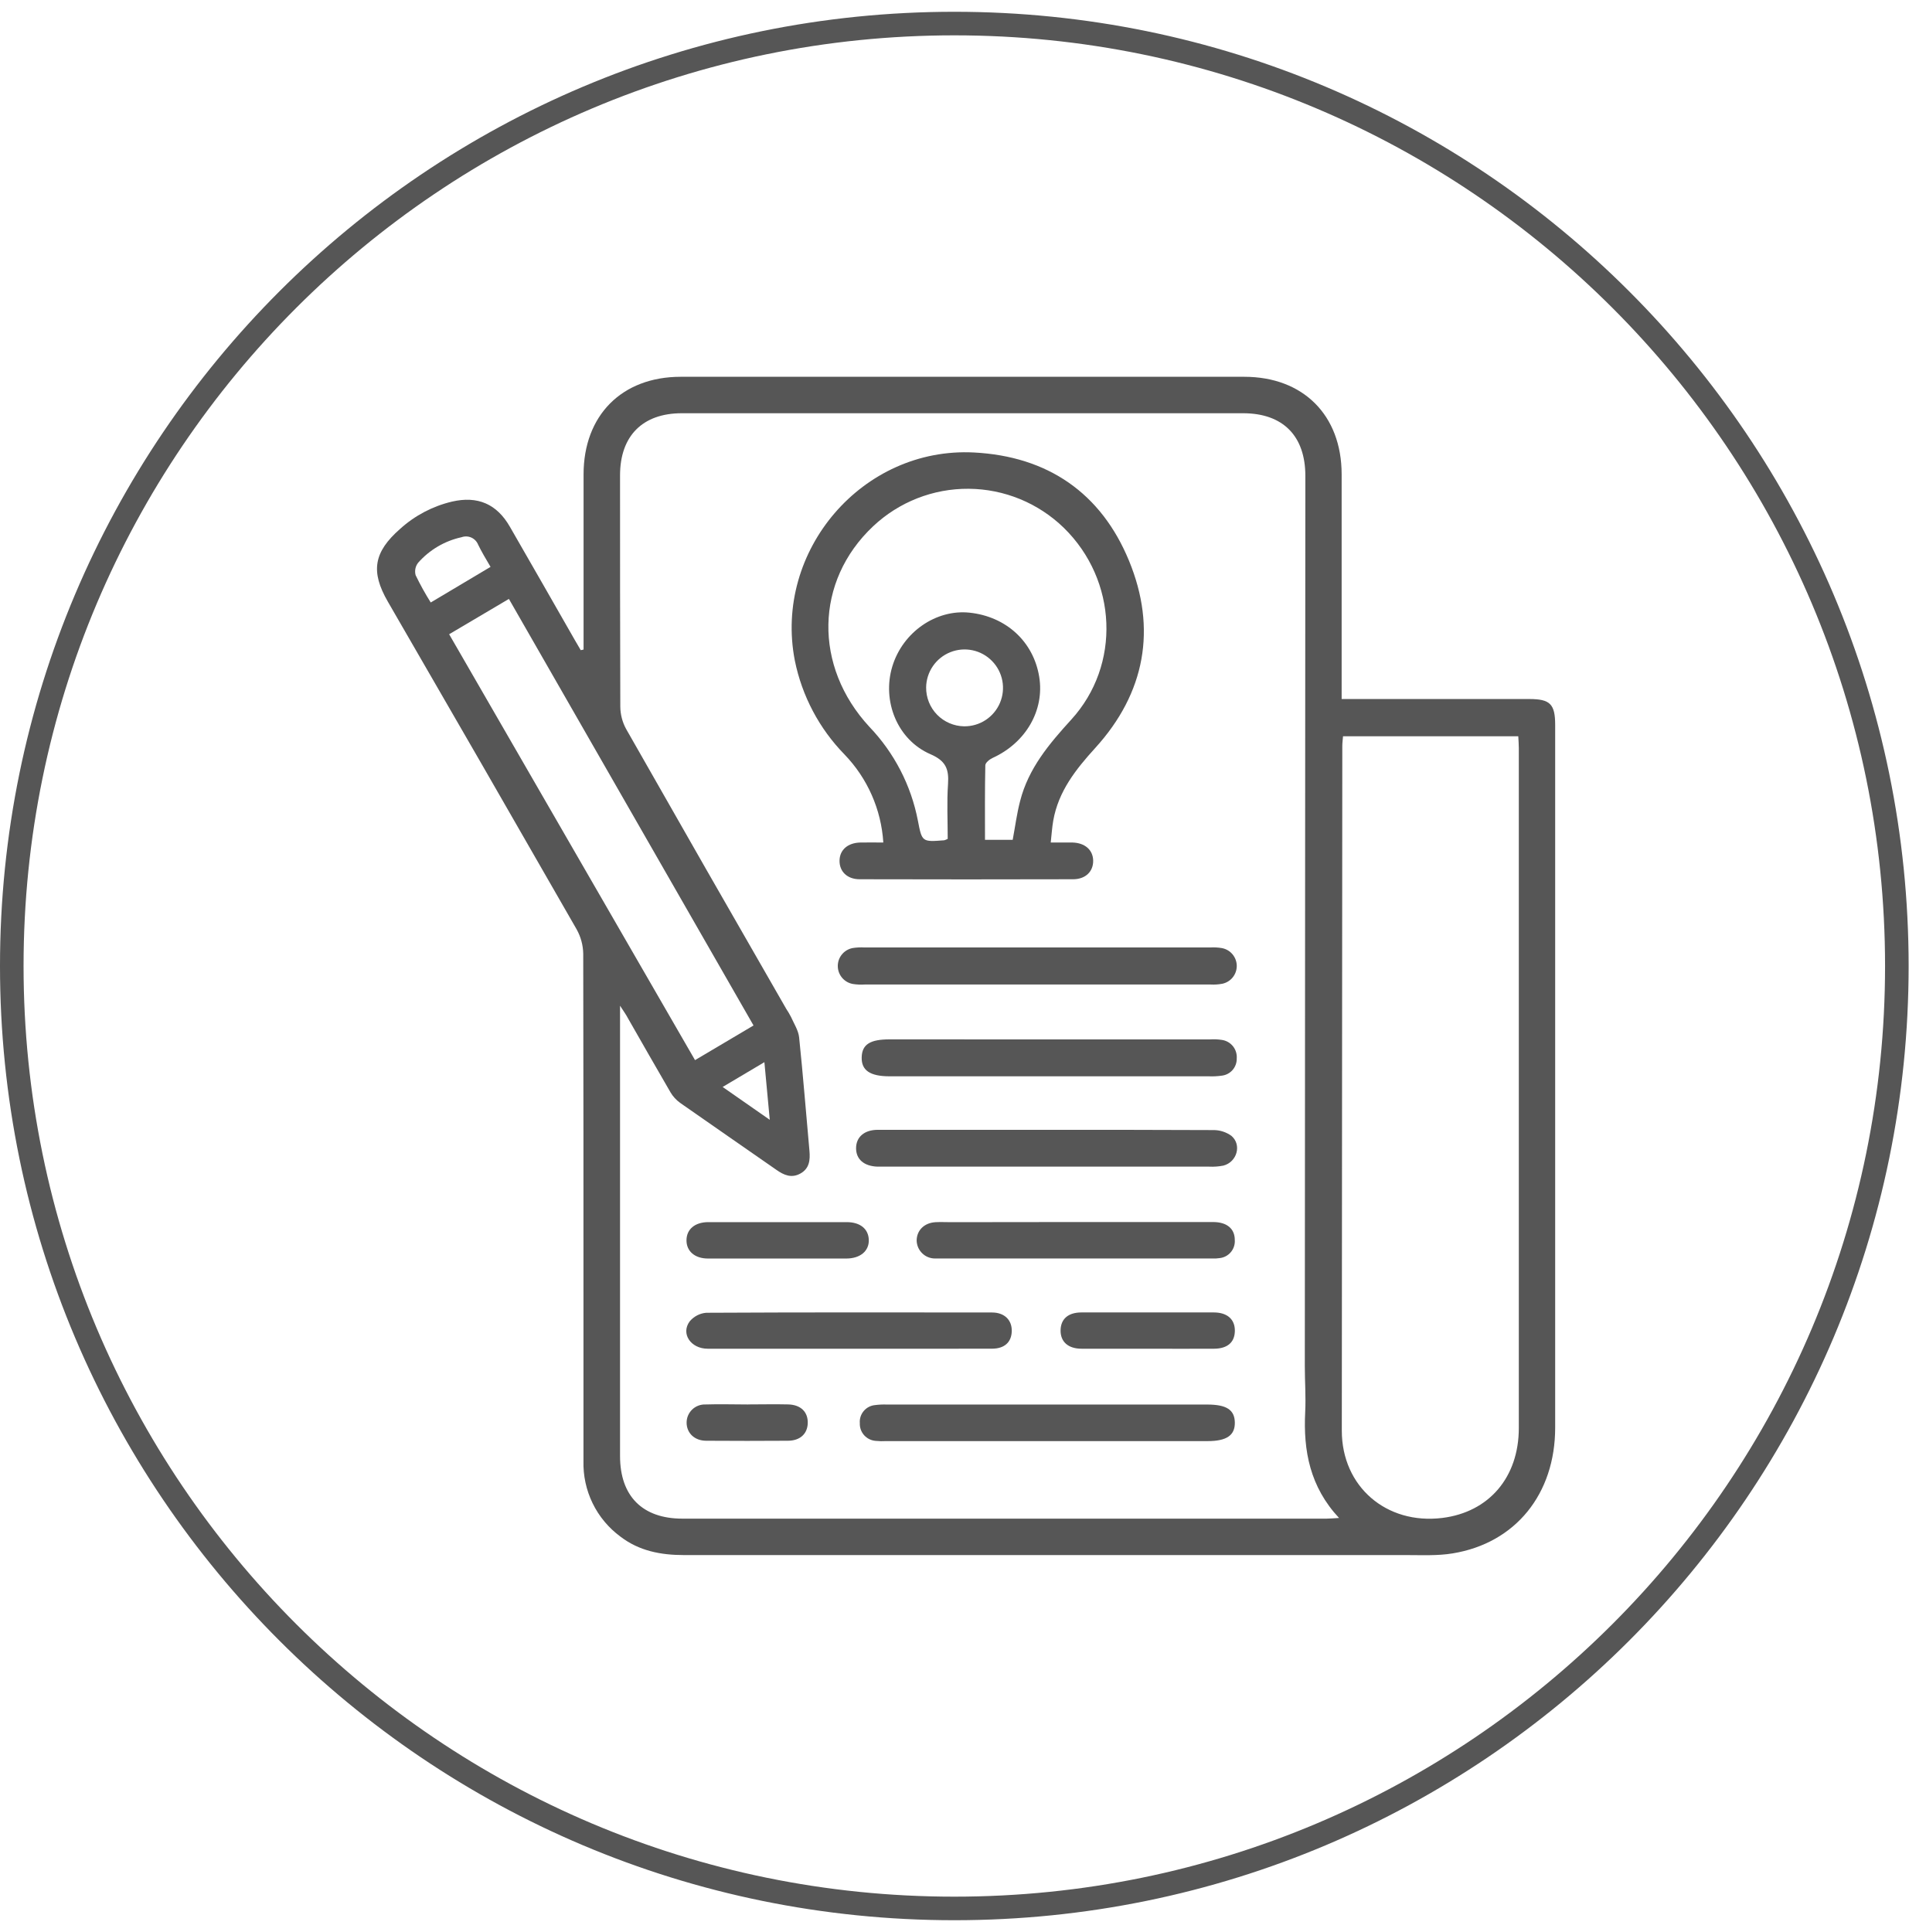
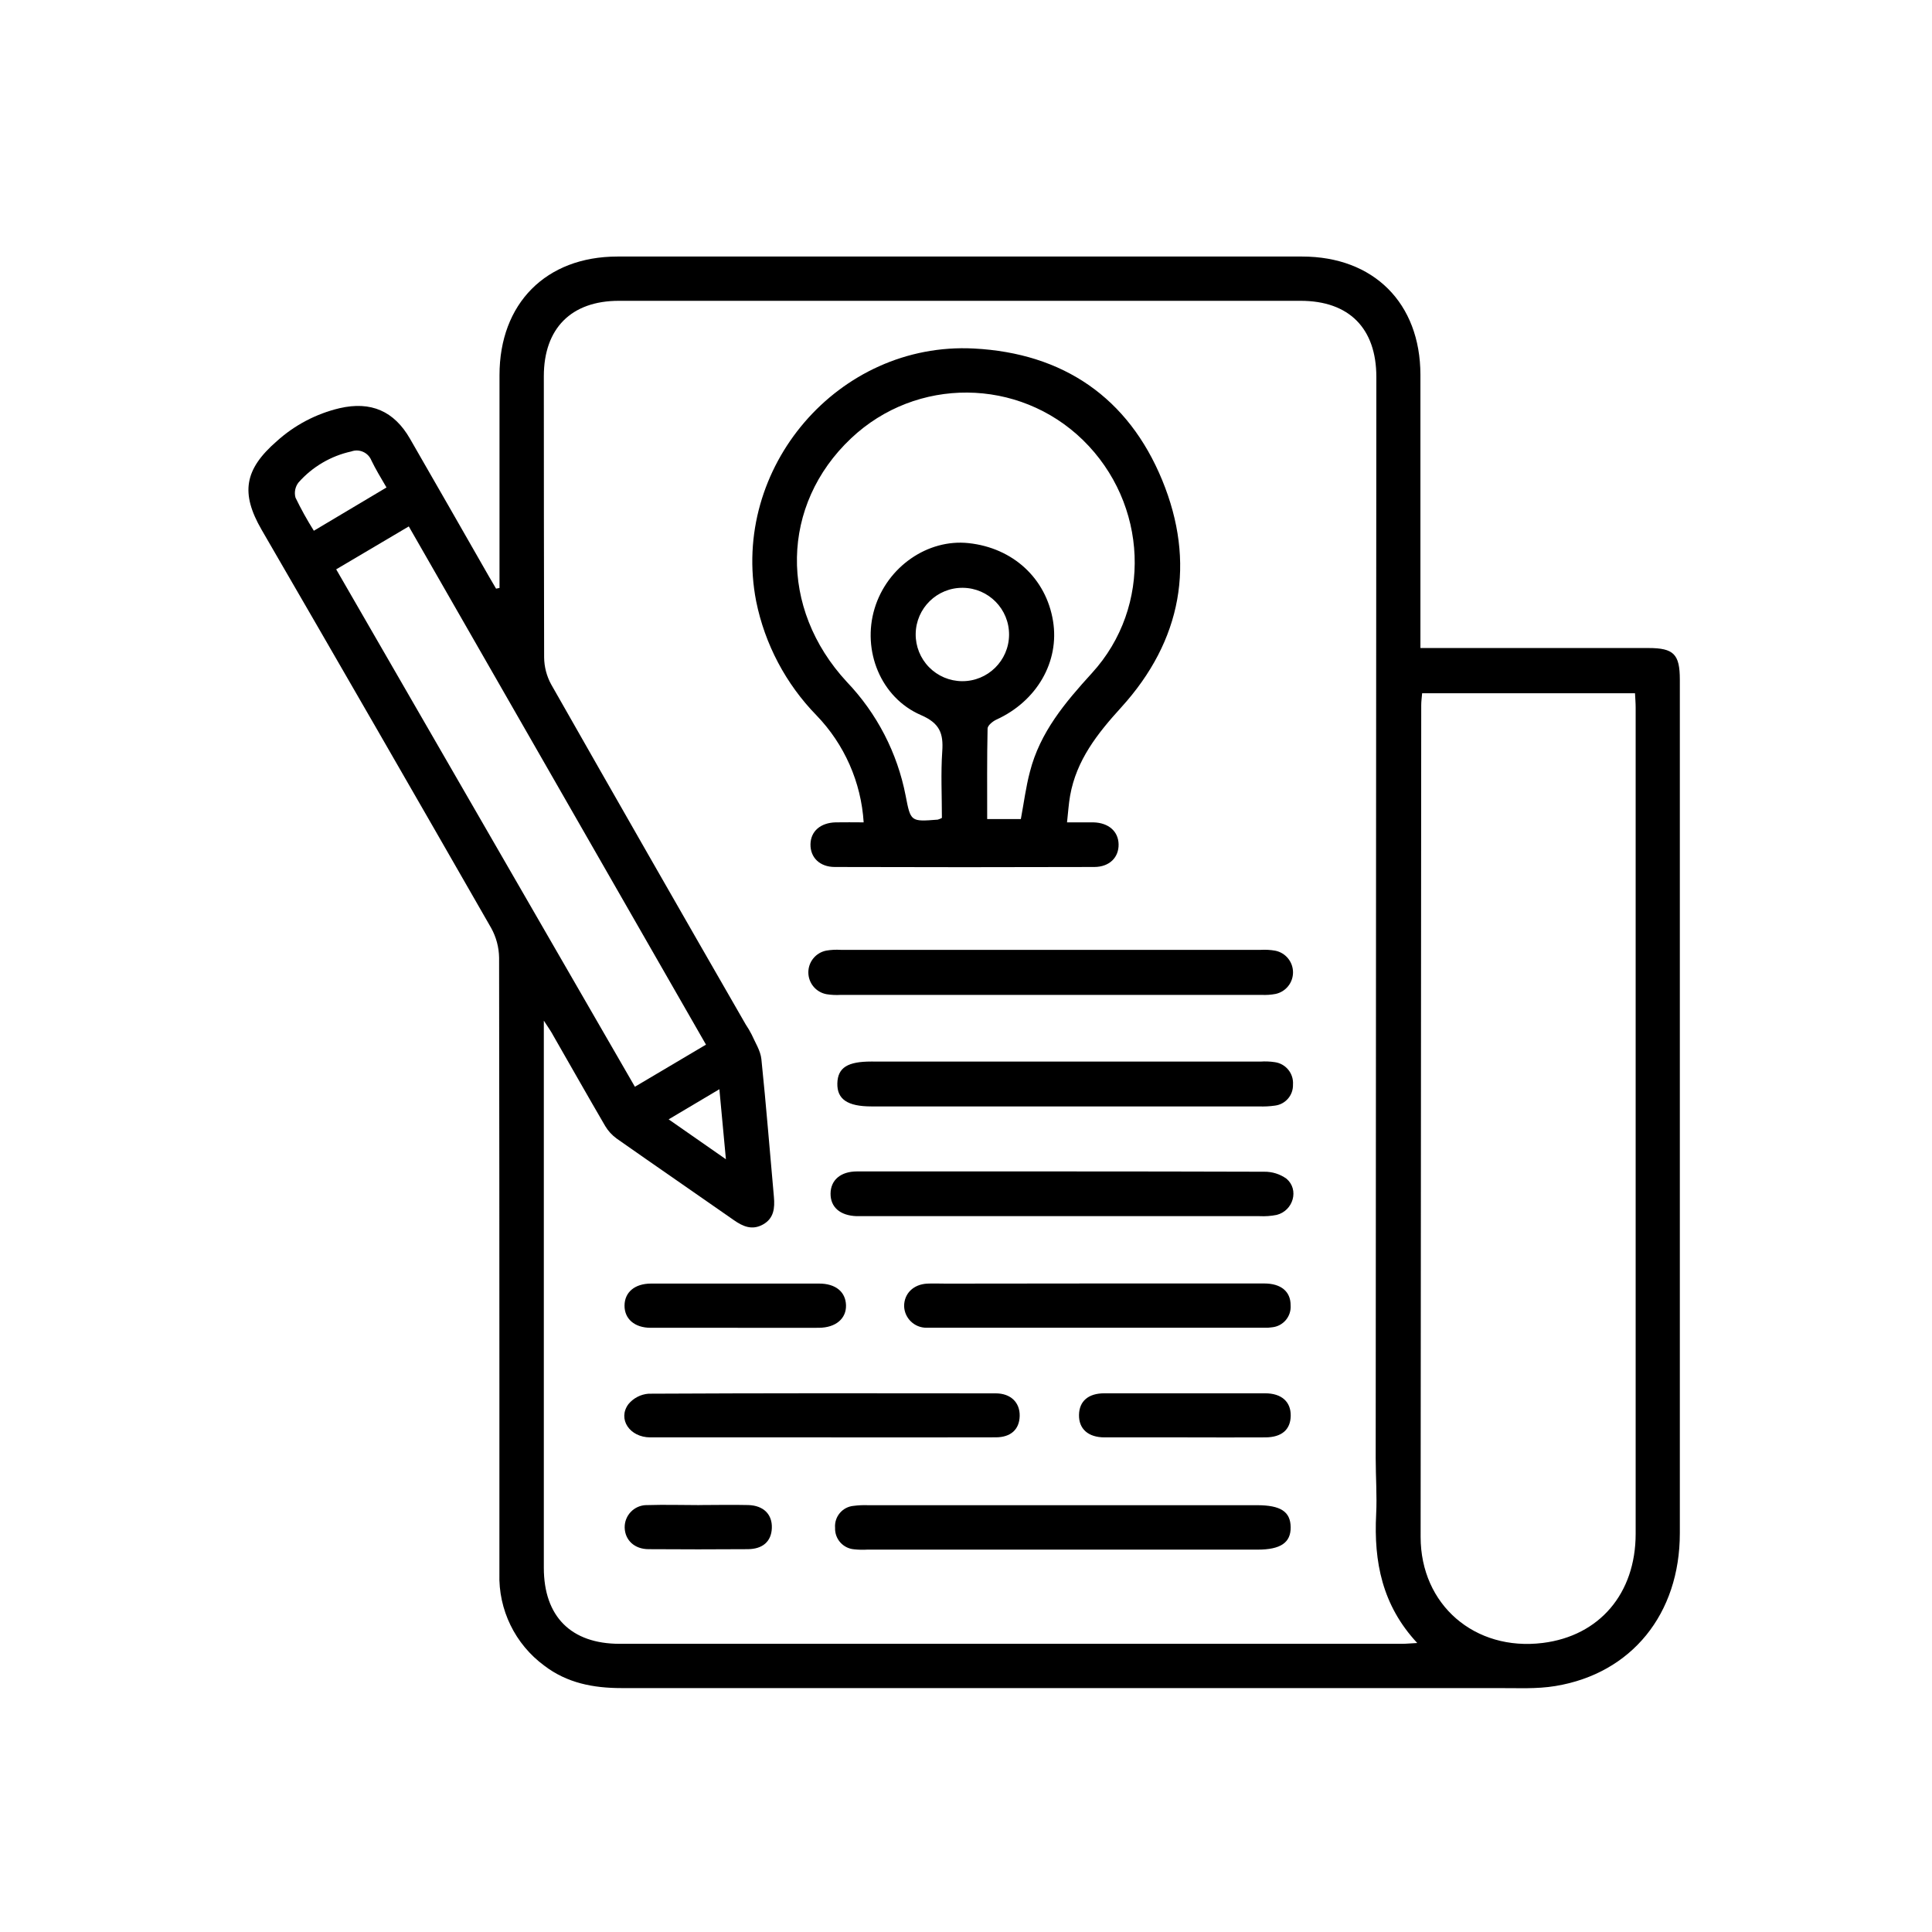
- <svg xmlns="http://www.w3.org/2000/svg" width="81" height="82" viewBox="0 0 81 82" fill="none">
-   <rect x="0.5" y="1" width="80" height="80" rx="40" stroke="#565656" />
-   <path d="M24.766 27.57V27.088C24.766 24.772 24.766 22.453 24.766 20.137C24.766 17.63 26.39 15.994 28.884 15.992C36.852 15.992 44.825 15.992 52.804 15.992C55.308 15.992 56.932 17.622 56.938 20.119C56.938 23.076 56.938 26.031 56.938 28.986V29.669H57.553C60.003 29.669 62.454 29.669 64.905 29.669C65.784 29.669 66 29.883 66 30.77C66 40.712 66 50.653 66 60.594C66 63.406 64.318 65.493 61.653 65.93C60.999 66.039 60.318 66.001 59.648 66.002C49.442 66.002 39.236 66.002 29.03 66.002C28.042 66.002 27.126 65.827 26.332 65.22C25.829 64.85 25.423 64.364 25.15 63.803C24.877 63.242 24.744 62.623 24.762 61.998C24.762 59.867 24.762 57.733 24.762 55.601C24.762 50.563 24.762 45.524 24.752 40.485C24.746 40.122 24.651 39.766 24.474 39.448C21.813 34.804 19.142 30.168 16.461 25.538C15.719 24.255 15.858 23.432 16.983 22.445C17.607 21.881 18.362 21.484 19.18 21.29C20.271 21.038 21.084 21.388 21.641 22.36C22.564 23.958 23.476 25.561 24.393 27.162L24.646 27.595L24.766 27.57ZM26.314 42.686V43.315C26.314 49.477 26.314 55.639 26.314 61.8C26.314 63.499 27.263 64.456 28.961 64.456H56.3C56.442 64.456 56.583 64.44 56.827 64.427C55.596 63.108 55.308 61.584 55.391 59.935C55.424 59.283 55.375 58.627 55.375 57.974C55.382 45.382 55.39 32.791 55.398 20.2C55.398 18.499 54.445 17.539 52.753 17.539H28.935C27.27 17.539 26.314 18.504 26.314 20.175C26.314 23.45 26.314 26.724 26.325 29.997C26.329 30.326 26.413 30.65 26.571 30.939C28.826 34.904 31.092 38.864 33.366 42.817C33.442 42.93 33.511 43.048 33.573 43.169C33.698 43.452 33.883 43.733 33.914 44.03C34.081 45.631 34.206 47.238 34.352 48.843C34.387 49.233 34.352 49.593 33.972 49.806C33.593 50.018 33.269 49.878 32.948 49.651C31.587 48.7 30.218 47.76 28.859 46.806C28.697 46.688 28.561 46.539 28.459 46.368C27.851 45.325 27.256 44.275 26.655 43.227C26.578 43.078 26.485 42.947 26.314 42.686ZM56.997 31.249C56.985 31.401 56.966 31.533 56.966 31.663C56.956 41.35 56.949 51.036 56.945 60.721C56.945 63.097 58.838 64.719 61.209 64.426C63.19 64.181 64.457 62.702 64.457 60.61C64.457 50.991 64.457 41.372 64.457 31.753C64.457 31.591 64.443 31.428 64.434 31.249H56.997ZM19.061 26.919L29.496 44.995L31.979 43.524L21.597 25.42L19.061 26.919ZM20.818 24.06C20.611 23.708 20.435 23.413 20.291 23.116C20.238 22.983 20.134 22.875 20.003 22.816C19.872 22.758 19.723 22.752 19.588 22.801C18.873 22.957 18.228 23.337 17.744 23.886C17.687 23.959 17.647 24.046 17.629 24.137C17.611 24.229 17.614 24.323 17.639 24.413C17.831 24.811 18.045 25.198 18.28 25.571L20.818 24.06ZM32.443 45.08L30.668 46.134L32.668 47.528C32.586 46.658 32.517 45.911 32.44 45.08H32.443Z" fill="#565656" />
-   <path d="M37.487 35.759C37.399 34.357 36.815 33.033 35.84 32.022C34.767 30.923 34.035 29.538 33.731 28.032C32.828 23.376 36.603 18.961 41.336 19.205C44.463 19.367 46.731 20.924 47.915 23.802C49.1 26.679 48.606 29.41 46.483 31.744C45.655 32.655 44.918 33.584 44.699 34.829C44.65 35.107 44.632 35.391 44.592 35.759C44.929 35.759 45.221 35.759 45.514 35.759C46.042 35.773 46.384 36.072 46.393 36.525C46.402 36.978 46.08 37.316 45.544 37.318C42.523 37.326 39.502 37.326 36.48 37.318C35.953 37.318 35.622 36.986 35.629 36.527C35.636 36.068 35.981 35.773 36.508 35.759C36.821 35.752 37.136 35.759 37.487 35.759ZM40.22 35.604C40.22 34.82 40.18 34.045 40.233 33.279C40.276 32.648 40.145 32.294 39.486 32.01C38.08 31.4 37.426 29.755 37.868 28.289C38.312 26.823 39.732 25.851 41.152 26.004C42.702 26.169 43.86 27.234 44.103 28.726C44.335 30.146 43.535 31.526 42.124 32.17C41.995 32.229 41.818 32.373 41.816 32.481C41.793 33.535 41.802 34.59 41.802 35.644H42.978C43.085 35.073 43.154 34.525 43.294 33.994C43.646 32.612 44.525 31.572 45.462 30.544C47.581 28.224 47.42 24.626 45.149 22.404C44.067 21.351 42.62 20.756 41.111 20.745C39.601 20.733 38.145 21.306 37.048 22.343C34.587 24.663 34.513 28.278 36.902 30.855C37.952 31.954 38.664 33.331 38.953 34.824C39.129 35.738 39.129 35.738 40.074 35.664C40.125 35.649 40.174 35.629 40.22 35.604ZM40.923 30.827C41.246 30.829 41.561 30.736 41.831 30.559C42.1 30.382 42.311 30.13 42.437 29.833C42.563 29.536 42.598 29.209 42.538 28.892C42.478 28.575 42.326 28.284 42.1 28.054C41.874 27.823 41.586 27.665 41.27 27.599C40.955 27.533 40.627 27.562 40.328 27.682C40.029 27.802 39.772 28.008 39.59 28.274C39.408 28.54 39.308 28.854 39.304 29.176C39.3 29.609 39.468 30.026 39.77 30.335C40.073 30.644 40.485 30.821 40.918 30.827H40.923Z" fill="#565656" />
-   <path d="M44.038 41.786H36.695C36.527 41.797 36.359 41.789 36.194 41.763C36.016 41.731 35.854 41.638 35.738 41.5C35.621 41.362 35.556 41.187 35.555 41.006C35.553 40.825 35.615 40.649 35.73 40.509C35.844 40.369 36.004 40.274 36.181 40.239C36.347 40.212 36.515 40.203 36.682 40.213H51.369C51.536 40.203 51.704 40.213 51.868 40.242C52.042 40.278 52.198 40.371 52.31 40.508C52.423 40.644 52.485 40.815 52.487 40.992C52.488 41.169 52.429 41.341 52.318 41.48C52.208 41.618 52.053 41.714 51.881 41.752C51.716 41.784 51.549 41.795 51.382 41.786H44.038Z" fill="#565656" />
-   <path d="M44.441 47.953C46.787 47.953 49.134 47.953 51.482 47.964C51.76 47.959 52.033 48.045 52.259 48.208C52.709 48.59 52.496 49.324 51.918 49.472C51.721 49.511 51.52 49.526 51.32 49.516C46.709 49.516 42.099 49.516 37.489 49.516C37.407 49.516 37.322 49.516 37.238 49.516C36.663 49.495 36.328 49.201 36.331 48.728C36.335 48.255 36.683 47.955 37.25 47.953C39.311 47.953 41.373 47.953 43.435 47.953H44.441Z" fill="#565656" />
-   <path d="M44.55 44.116H51.347C51.514 44.104 51.682 44.111 51.848 44.136C52.034 44.161 52.204 44.256 52.323 44.402C52.441 44.548 52.5 44.734 52.486 44.921C52.491 45.1 52.429 45.275 52.312 45.411C52.195 45.546 52.031 45.633 51.853 45.654C51.67 45.68 51.486 45.69 51.301 45.682H37.759C36.924 45.682 36.555 45.431 36.569 44.876C36.583 44.32 36.938 44.114 37.753 44.114L44.55 44.116Z" fill="#565656" />
-   <path d="M44.459 61.165H37.613C37.462 61.174 37.311 61.171 37.161 61.155C36.974 61.141 36.799 61.055 36.673 60.915C36.548 60.775 36.482 60.592 36.49 60.404C36.474 60.217 36.534 60.031 36.656 59.887C36.777 59.743 36.951 59.653 37.138 59.636C37.304 59.614 37.472 59.607 37.639 59.613H51.231C52.055 59.613 52.398 59.838 52.405 60.38C52.412 60.921 52.053 61.165 51.254 61.165H44.459Z" fill="#565656" />
-   <path d="M36.077 57.244C34.062 57.244 32.048 57.244 30.034 57.244C29.315 57.244 28.884 56.604 29.269 56.084C29.356 55.979 29.463 55.893 29.584 55.83C29.704 55.767 29.837 55.729 29.972 55.718C34.015 55.697 38.057 55.701 42.1 55.706C42.627 55.706 42.949 56.026 42.938 56.497C42.928 56.968 42.627 57.24 42.107 57.242C40.103 57.249 38.091 57.244 36.077 57.244Z" fill="#565656" />
-   <path d="M45.696 51.867C47.629 51.867 49.552 51.867 51.482 51.867C52.069 51.867 52.404 52.15 52.403 52.629C52.416 52.816 52.357 53.001 52.236 53.144C52.116 53.288 51.944 53.379 51.758 53.398C51.658 53.413 51.558 53.419 51.457 53.414H39.885C39.818 53.414 39.749 53.414 39.683 53.414C39.48 53.415 39.284 53.337 39.139 53.195C38.993 53.054 38.908 52.861 38.902 52.658C38.902 52.222 39.222 51.899 39.707 51.873C39.925 51.862 40.143 51.873 40.361 51.873L45.696 51.867Z" fill="#565656" />
-   <path d="M33.009 53.416C32.022 53.416 31.034 53.416 30.048 53.416C29.482 53.416 29.13 53.101 29.134 52.639C29.137 52.177 29.485 51.873 30.058 51.871C32.016 51.871 33.974 51.871 35.932 51.871C36.509 51.871 36.857 52.161 36.871 52.625C36.885 53.089 36.519 53.412 35.922 53.416C34.952 53.419 33.981 53.416 33.009 53.416Z" fill="#565656" />
-   <path d="M48.715 57.244C47.776 57.244 46.84 57.244 45.903 57.244C45.326 57.244 45.001 56.944 45.01 56.458C45.019 55.973 45.342 55.706 45.889 55.704C47.764 55.704 49.638 55.704 51.513 55.704C52.09 55.704 52.415 56.003 52.406 56.492C52.397 56.98 52.086 57.239 51.527 57.244C50.59 57.251 49.654 57.244 48.715 57.244Z" fill="#565656" />
-   <path d="M31.747 59.608C32.317 59.608 32.886 59.594 33.456 59.608C33.993 59.624 34.297 59.937 34.28 60.411C34.262 60.859 33.955 61.146 33.441 61.15C32.285 61.158 31.129 61.158 29.974 61.15C29.48 61.15 29.149 60.831 29.139 60.397C29.137 60.292 29.156 60.188 29.195 60.09C29.235 59.993 29.294 59.905 29.369 59.831C29.444 59.757 29.533 59.7 29.631 59.662C29.729 59.624 29.834 59.606 29.939 59.61C30.54 59.59 31.144 59.61 31.747 59.61V59.608Z" fill="#565656" />
+ <svg xmlns="http://www.w3.org/2000/svg" id="Layer_1" data-name="Layer 1" viewBox="0 0 384 384">
+   <path d="M99.28,116.86V74.57c0-14.26,9.24-23.57,23.43-23.58H258.8c14.25,0,23.49,9.27,23.52,23.48V128.8h45.33c5,0,6.23,1.22,6.23,6.27V304.75c0,16-9.57,27.87-24.73,30.36-3.72.62-7.6.4-11.41.41H123.54c-5.62,0-10.83-1-15.35-4.45a21.91,21.91,0,0,1-8.93-18.33v-36.4q0-43-.06-86a12.57,12.57,0,0,0-1.58-5.9Q74.91,144.81,52,105.3c-4.22-7.3-3.43-12,3-17.6a28.38,28.38,0,0,1,12.5-6.57c6.21-1.43,10.83.56,14,6.09,5.25,9.09,10.44,18.21,15.66,27.32L98.6,117Zm8.81,86V311.61c0,9.67,5.4,15.11,15.06,15.11H278.69c.81,0,1.61-.09,3-.16-7-7.51-8.64-16.18-8.17-25.56.19-3.71-.09-7.44-.09-11.16q.06-107.46.13-214.91c0-9.68-5.42-15.14-15.05-15.14H123c-9.47,0-14.91,5.49-14.91,15q0,27.94.06,55.88a11.45,11.45,0,0,0,1.4,5.36q19.24,33.84,38.66,67.58a19.08,19.08,0,0,1,1.18,2c.71,1.61,1.76,3.21,1.94,4.9.95,9.11,1.66,18.25,2.49,27.38.2,2.22,0,4.27-2.16,5.48s-4,.41-5.83-.88c-7.74-5.41-15.53-10.76-23.26-16.19a8.34,8.34,0,0,1-2.28-2.49c-3.46-5.93-6.84-11.91-10.26-17.87C109.59,205.09,109.06,204.35,108.09,202.86Zm174.57-65.07c-.07.87-.18,1.62-.18,2.36q-.08,82.67-.12,165.32c0,13.52,10.77,22.75,24.26,21.08,11.27-1.39,18.48-9.81,18.48-21.71V140.66c0-.92-.08-1.85-.13-2.87ZM66.82,113.16,126.19,216l14.13-8.37-59.07-103Zm10-16.27c-1.18-2-2.18-3.68-3-5.37a3.15,3.15,0,0,0-4-1.79A19.57,19.57,0,0,0,59.33,95.9a3.43,3.43,0,0,0-.6,3,67.21,67.21,0,0,0,3.65,6.59ZM143,216.48l-10.1,6,11.38,7.93c-.47-4.95-.86-9.2-1.3-13.93Z" />
+   <path d="M171.66,163.45a33.65,33.65,0,0,0-9.37-21.26,45.39,45.39,0,0,1-12-22.7C145.15,93,166.63,67.88,193.56,69.27c17.79.92,30.69,9.78,37.43,26.15s3.93,31.91-8.15,45.19c-4.71,5.18-8.9,10.47-10.15,17.55-.28,1.58-.38,3.2-.61,5.29h5.25c3,.08,4.95,1.78,5,4.36s-1.78,4.5-4.83,4.51q-25.78.08-51.57,0c-3,0-4.88-1.89-4.84-4.5s2-4.29,5-4.37C167.87,163.41,169.66,163.45,171.66,163.45Zm15.55-.88c0-4.46-.23-8.87.07-13.23.25-3.59-.5-5.6-4.25-7.22-8-3.47-11.72-12.83-9.2-21.17s10.6-13.87,18.68-13c8.82.94,15.41,7,16.79,15.49,1.32,8.08-3.23,15.93-11.26,19.59-.73.34-1.74,1.16-1.75,1.77-.13,6-.08,12-.08,18h6.69c.61-3.25,1-6.37,1.8-9.39,2-7.86,7-13.78,12.33-19.63,12.06-13.2,11.14-33.67-1.78-46.31a33.29,33.29,0,0,0-46.09-.35c-14,13.2-14.42,33.77-.83,48.43A45.17,45.17,0,0,1,180,158.13c1,5.2,1,5.2,6.38,4.78a4,4,0,0,0,.83-.34Zm4-27.18A9.28,9.28,0,1,0,182,126a9.28,9.28,0,0,0,9.21,9.39Z" />
+   <path d="M208.93,197.74H167.15a12.94,12.94,0,0,1-2.85-.13,4.41,4.41,0,0,1-.07-8.67,12.37,12.37,0,0,1,2.85-.15h83.56a12.29,12.29,0,0,1,2.84.17,4.39,4.39,0,0,1,.07,8.59,11.78,11.78,0,0,1-2.84.19Z" />
+   <path d="M211.22,232.83q20,0,40.06.06a7.39,7.39,0,0,1,4.42,1.39c2.56,2.17,1.35,6.35-1.94,7.19a13.85,13.85,0,0,1-3.4.25H170.24c-3.27-.12-5.18-1.79-5.16-4.48s2-4.4,5.23-4.41h40.91Z" />
+   <path d="M211.84,211h38.67a12.94,12.94,0,0,1,2.85.11,4.2,4.2,0,0,1,3.63,4.47,4.08,4.08,0,0,1-3.6,4.17,17.35,17.35,0,0,1-3.14.16H173.2c-4.75,0-6.85-1.43-6.77-4.59s2.1-4.33,6.74-4.33Z" />
+   <path d="M211.32,308H172.37a15.74,15.74,0,0,1-2.57-.06,4.12,4.12,0,0,1-3.82-4.27,4.06,4.06,0,0,1,3.69-4.37,17,17,0,0,1,2.85-.13h77.33c4.69,0,6.64,1.28,6.68,4.36s-2,4.47-6.55,4.47Z" />
+   <path d="M163.63,285.69H129.25c-4.09,0-6.54-3.64-4.35-6.6a5.76,5.76,0,0,1,4-2.08c23-.12,46-.1,69-.07,3,0,4.83,1.82,4.77,4.5s-1.77,4.23-4.73,4.24C186.54,285.72,175.09,285.69,163.63,285.69Z" />
+   <path d="M218.36,255.1h32.92c3.34,0,5.25,1.61,5.24,4.33a4.1,4.1,0,0,1-3.67,4.38,8.18,8.18,0,0,1-1.71.09h-67a4.43,4.43,0,0,1-4.44-4.3c0-2.48,1.82-4.32,4.58-4.47,1.24-.06,2.48,0,3.72,0Z" />
+   <path d="M146.18,263.91H129.33c-3.22,0-5.22-1.79-5.2-4.42s2-4.36,5.26-4.37h33.42c3.28,0,5.26,1.65,5.34,4.29s-2,4.48-5.4,4.5C157.23,263.93,151.71,263.91,146.18,263.91Z" />
+   <path d="M235.54,285.69h-16c-3.28,0-5.13-1.71-5.08-4.47s1.89-4.28,5-4.29h32c3.28,0,5.13,1.7,5.08,4.48s-1.82,4.25-5,4.28C246.21,285.73,240.88,285.69,235.54,285.69Z" />
+   <path d="M139,299.14c3.24,0,6.48-.08,9.72,0,3.06.09,4.79,1.87,4.69,4.57s-1.85,4.18-4.77,4.2q-9.87.07-19.73,0c-2.81,0-4.69-1.81-4.75-4.28a4.39,4.39,0,0,1,4.3-4.48h.25c3.42-.11,6.86,0,10.29,0Z" />
</svg>
